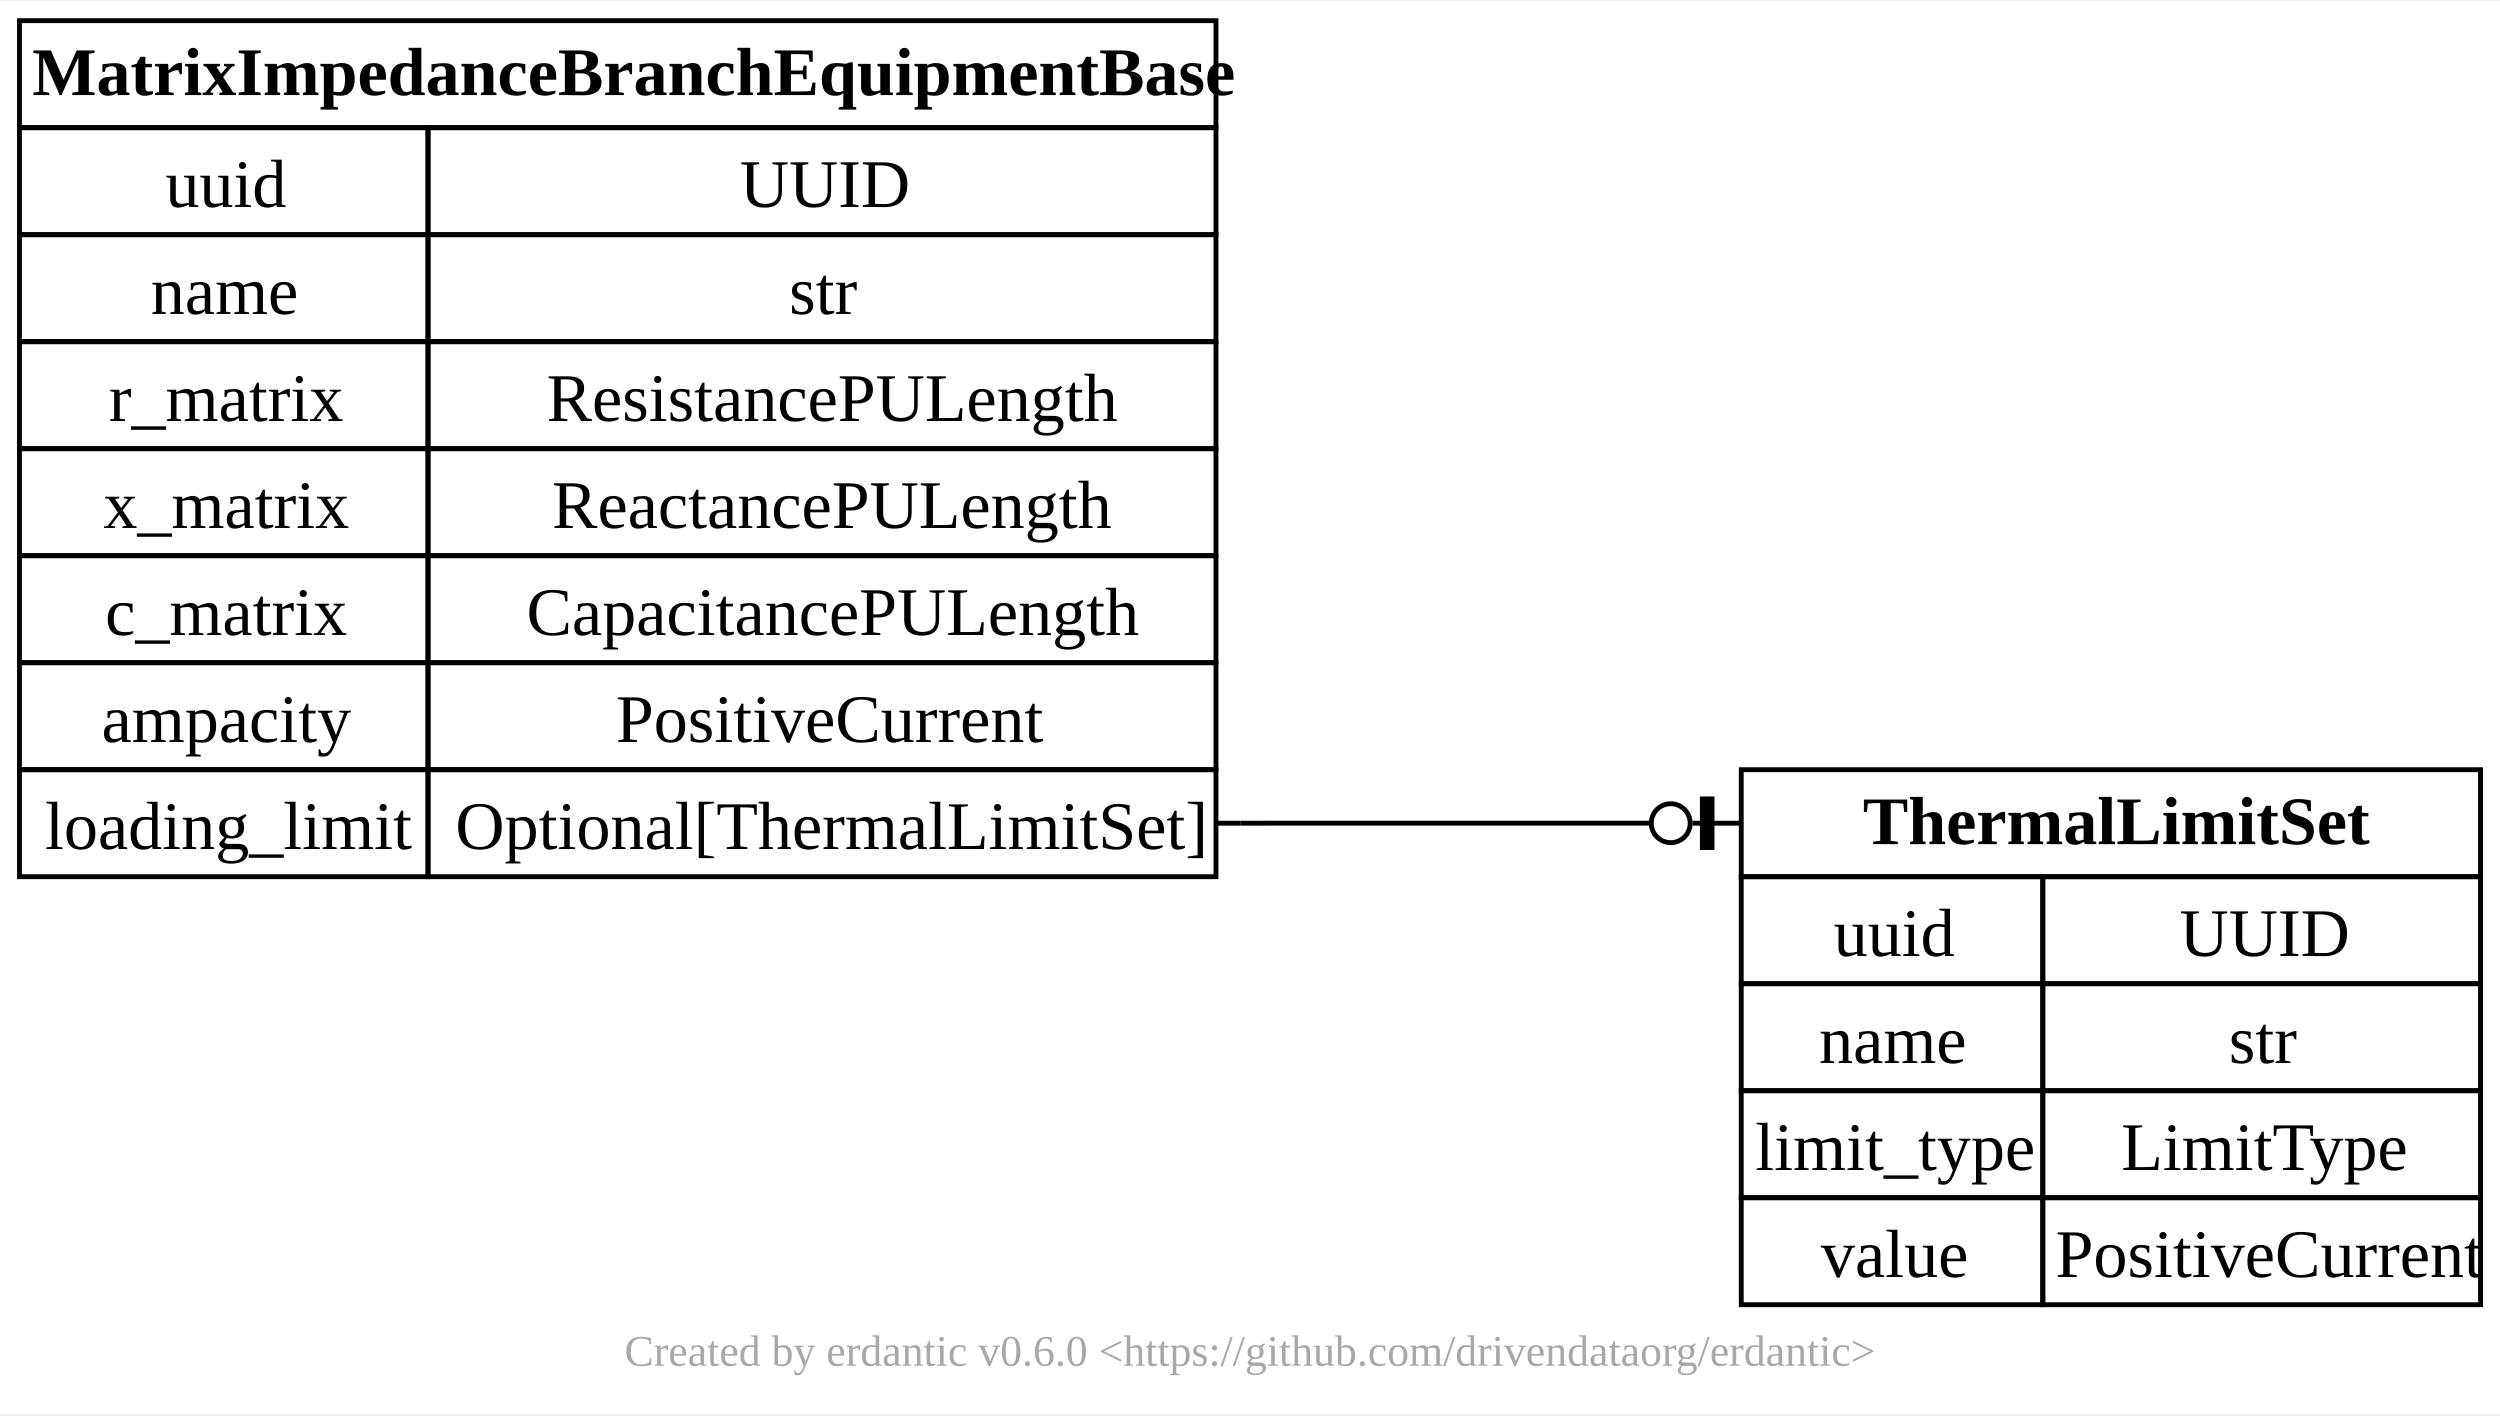
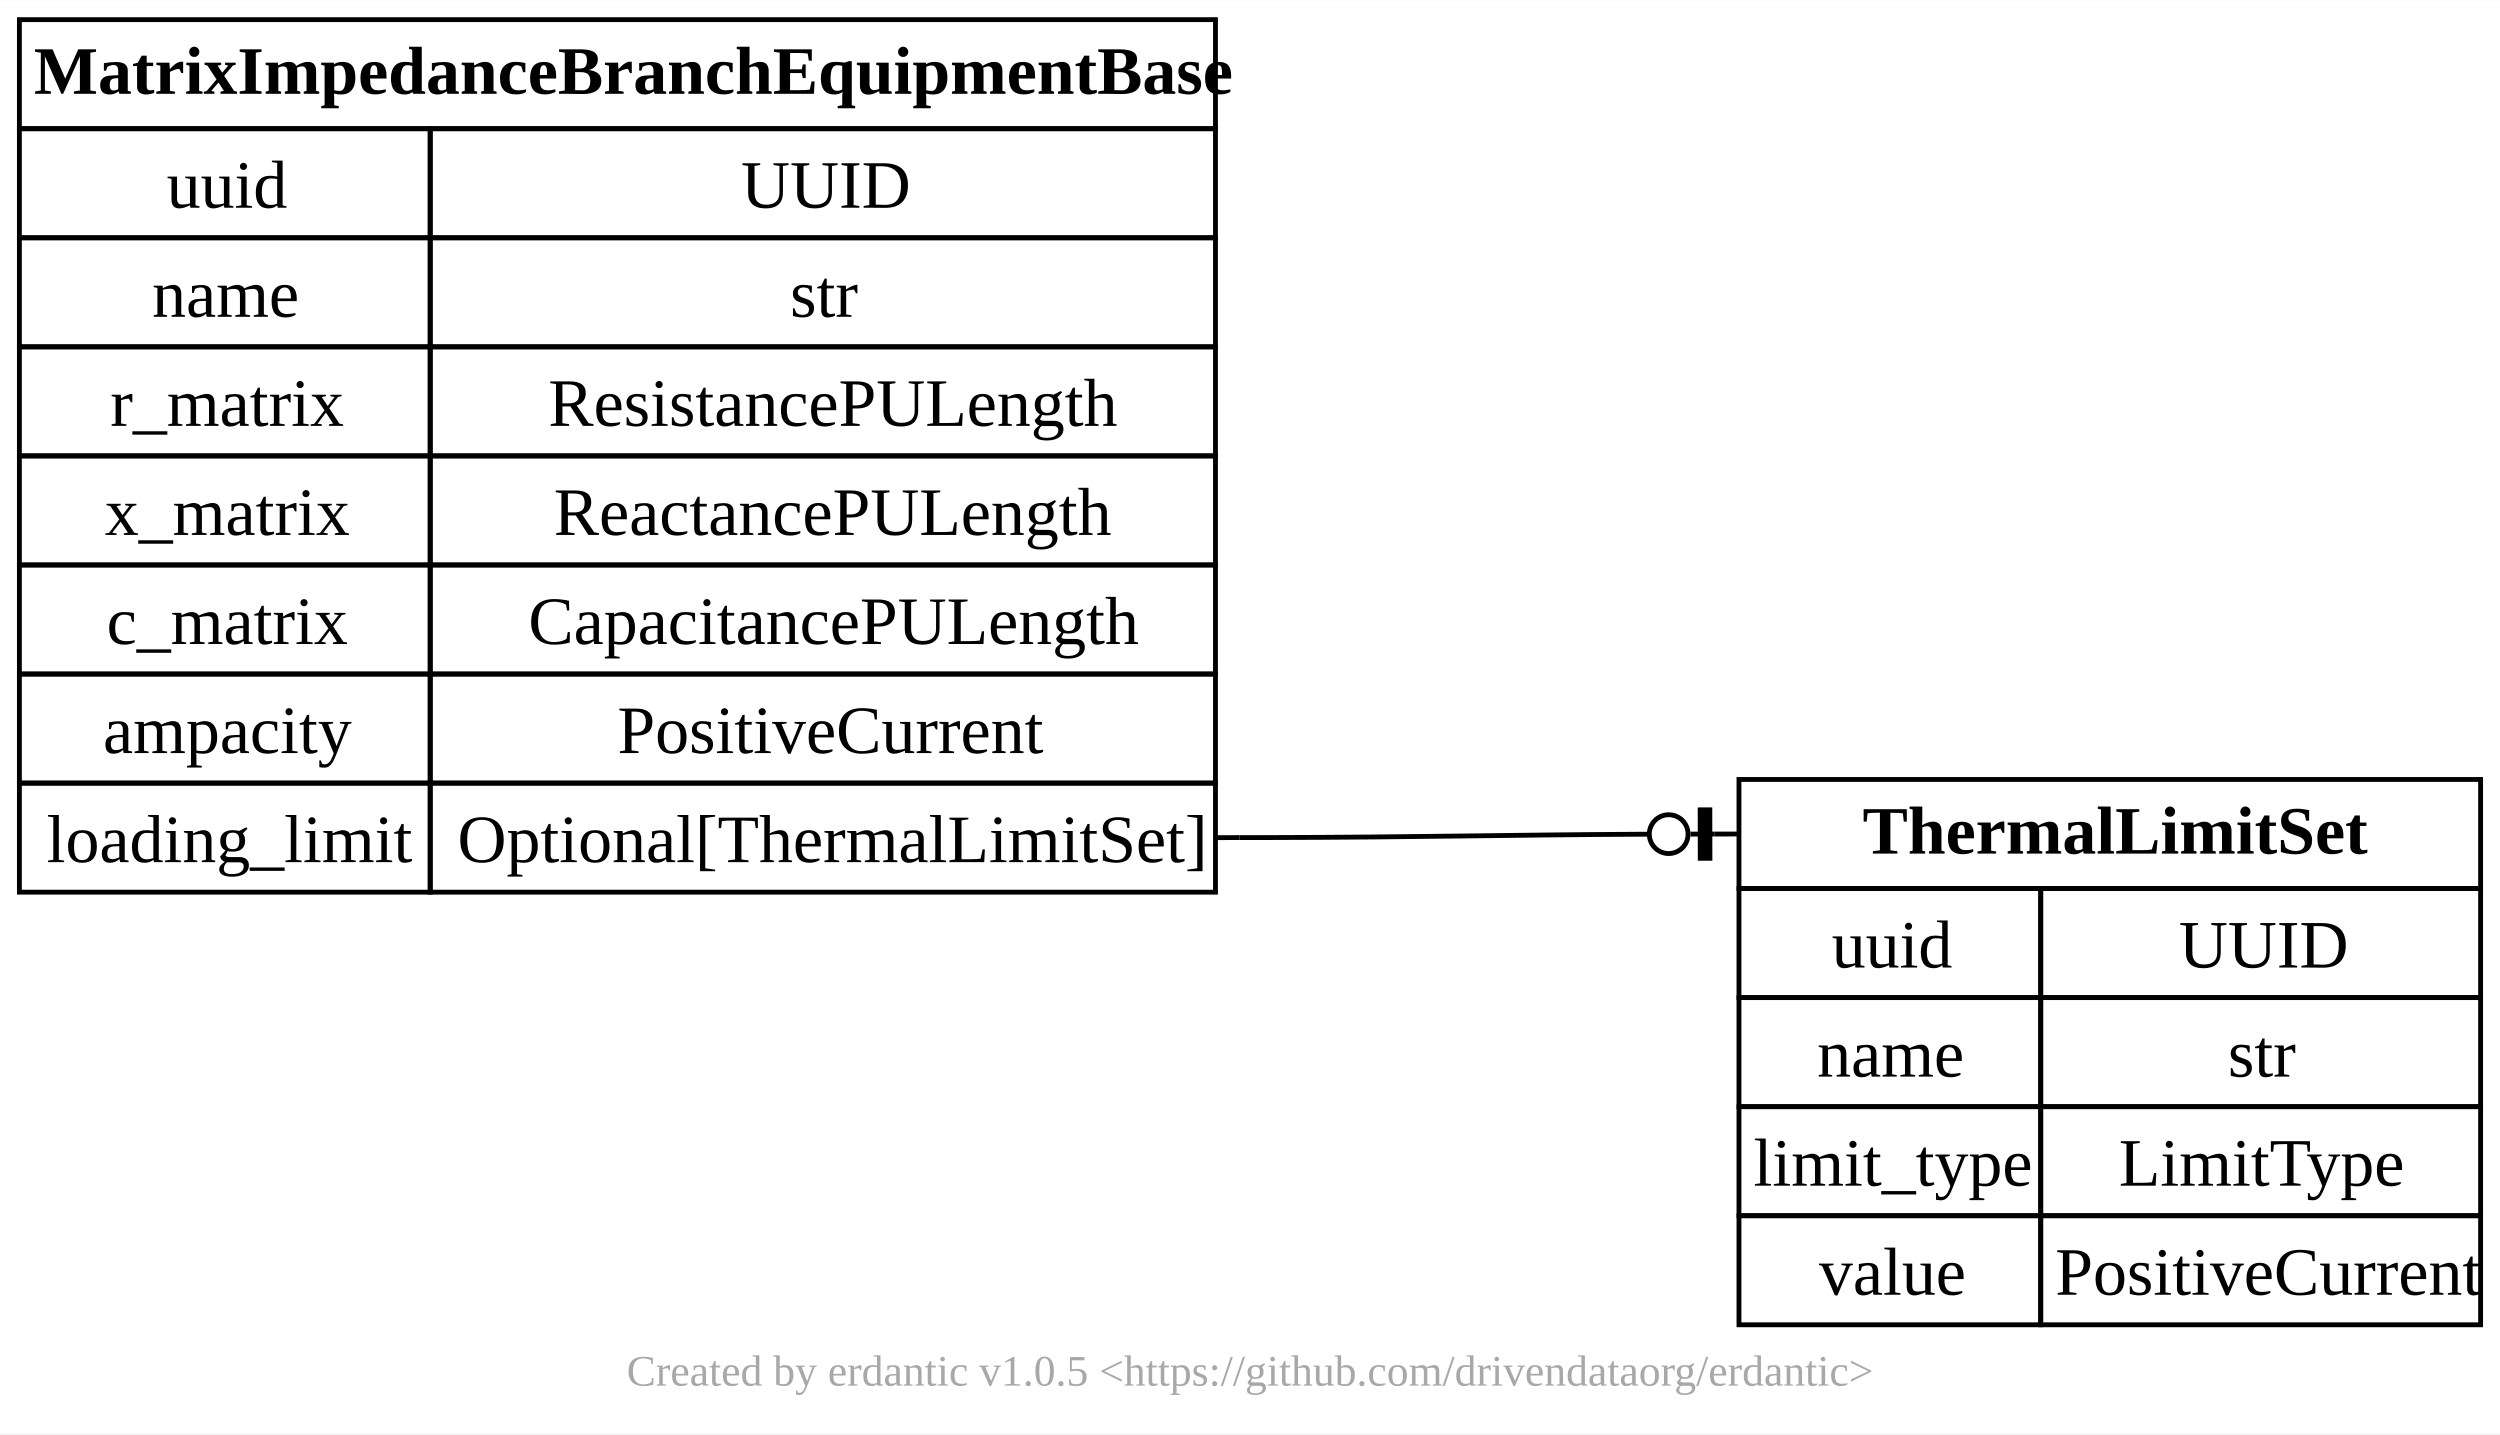
- <svg xmlns="http://www.w3.org/2000/svg" xmlns:xlink="http://www.w3.org/1999/xlink" width="514pt" height="291pt" viewBox="0.00 0.00 514.00 290.50">
-   <g id="graph0" class="graph" transform="scale(1 1) rotate(0) translate(4 286.5)">
-     <polygon fill="white" stroke="none" points="-4,4 -4,-286.5 510,-286.5 510,4 -4,4" />
-     <text text-anchor="middle" x="253" y="-5.95" font-family="Times New Roman,Times,Liberation Serif,serif" font-size="9.00" fill="#a8a8a8">Created by erdantic v0.6.0 &lt;https://github.com/drivendataorg/erdantic&gt;</text>
+ <svg xmlns="http://www.w3.org/2000/svg" xmlns:xlink="http://www.w3.org/1999/xlink" width="516pt" height="296pt" viewBox="0.00 0.00 515.75 295.75">
+   <g id="graph0" class="graph" transform="scale(1 1) rotate(0) translate(4 291.75)">
+     <polygon fill="white" stroke="none" points="-4,4 -4,-291.75 511.75,-291.75 511.75,4 -4,4" />
+     <text text-anchor="middle" x="253.88" y="-5.95" font-family="Times New Roman,Times,Liberation Serif,serif" font-size="9.00" fill="#a8a8a8">Created by erdantic v1.0.5 &lt;https://github.com/drivendataorg/erdantic&gt;</text>
    <g id="node1" class="node">
      <g id="a_node1">
-         <a xlink:title="gdm.distribution.equipment.base.matrix_impedance_branch_equipment_base.MatrixImpedanceBranchEquipmentBase&#10;&#10;Interface for impedance based branch.&#10;">
-           <polygon fill="none" stroke="black" points="0,-260.5 0,-282.5 246,-282.5 246,-260.5 0,-260.5" />
-           <text text-anchor="start" x="2.62" y="-267.2" font-family="Times New Roman,Times,Liberation Serif,serif" font-weight="bold" font-size="14.00">MatrixImpedanceBranchEquipmentBase</text>
-           <polygon fill="none" stroke="black" points="0,-238.5 0,-260.5 84,-260.5 84,-238.5 0,-238.5" />
-           <text text-anchor="start" x="30" y="-244.2" font-family="Times New Roman,Times,Liberation Serif,serif" font-size="14.00">uuid</text>
-           <polygon fill="none" stroke="black" points="84,-238.5 84,-260.5 246,-260.5 246,-238.5 84,-238.5" />
-           <text text-anchor="start" x="148.12" y="-244.2" font-family="Times New Roman,Times,Liberation Serif,serif" font-size="14.00">UUID</text>
-           <polygon fill="none" stroke="black" points="0,-216.5 0,-238.5 84,-238.5 84,-216.5 0,-216.5" />
-           <text text-anchor="start" x="27" y="-222.2" font-family="Times New Roman,Times,Liberation Serif,serif" font-size="14.00">name</text>
-           <polygon fill="none" stroke="black" points="84,-216.5 84,-238.5 246,-238.5 246,-216.5 84,-216.5" />
-           <text text-anchor="start" x="158.25" y="-222.2" font-family="Times New Roman,Times,Liberation Serif,serif" font-size="14.00">str</text>
-           <polygon fill="none" stroke="black" points="0,-194.5 0,-216.5 84,-216.5 84,-194.5 0,-194.5" />
-           <text text-anchor="start" x="18.38" y="-200.2" font-family="Times New Roman,Times,Liberation Serif,serif" font-size="14.00">r_matrix</text>
-           <polygon fill="none" stroke="black" points="84,-194.5 84,-216.5 246,-216.5 246,-194.5 84,-194.5" />
-           <text text-anchor="start" x="108.38" y="-200.2" font-family="Times New Roman,Times,Liberation Serif,serif" font-size="14.00">ResistancePULength</text>
-           <polygon fill="none" stroke="black" points="0,-172.5 0,-194.5 84,-194.5 84,-172.5 0,-172.5" />
-           <text text-anchor="start" x="17.25" y="-178.2" font-family="Times New Roman,Times,Liberation Serif,serif" font-size="14.00">x_matrix</text>
-           <polygon fill="none" stroke="black" points="84,-172.5 84,-194.5 246,-194.5 246,-172.5 84,-172.5" />
-           <text text-anchor="start" x="109.5" y="-178.2" font-family="Times New Roman,Times,Liberation Serif,serif" font-size="14.00">ReactancePULength</text>
-           <polygon fill="none" stroke="black" points="0,-150.5 0,-172.5 84,-172.5 84,-150.5 0,-150.5" />
-           <text text-anchor="start" x="17.62" y="-156.2" font-family="Times New Roman,Times,Liberation Serif,serif" font-size="14.00">c_matrix</text>
-           <polygon fill="none" stroke="black" points="84,-150.5 84,-172.5 246,-172.5 246,-150.5 84,-150.5" />
-           <text text-anchor="start" x="104.25" y="-156.2" font-family="Times New Roman,Times,Liberation Serif,serif" font-size="14.00">CapacitancePULength</text>
-           <polygon fill="none" stroke="black" points="0,-128.5 0,-150.5 84,-150.5 84,-128.5 0,-128.5" />
-           <text text-anchor="start" x="16.88" y="-134.2" font-family="Times New Roman,Times,Liberation Serif,serif" font-size="14.00">ampacity</text>
-           <polygon fill="none" stroke="black" points="84,-128.5 84,-150.5 246,-150.5 246,-128.5 84,-128.5" />
-           <text text-anchor="start" x="122.62" y="-134.2" font-family="Times New Roman,Times,Liberation Serif,serif" font-size="14.00">PositiveCurrent</text>
-           <polygon fill="none" stroke="black" points="0,-106.5 0,-128.5 84,-128.5 84,-106.5 0,-106.5" />
-           <text text-anchor="start" x="5.25" y="-112.2" font-family="Times New Roman,Times,Liberation Serif,serif" font-size="14.00">loading_limit</text>
-           <polygon fill="none" stroke="black" points="84,-106.5 84,-128.5 246,-128.5 246,-106.5 84,-106.5" />
-           <text text-anchor="start" x="89.62" y="-112.2" font-family="Times New Roman,Times,Liberation Serif,serif" font-size="14.00">Optional[ThermalLimitSet]</text>
+         <a xlink:title="gdm.distribution.common.limitset.ThermalLimitSet&#10;&#10;Interface for voltage limit set.&#10;">
+           <polygon fill="none" stroke="black" points="354.75,-108.5 354.75,-131 507.75,-131 507.75,-108.5 354.75,-108.5" />
+           <text text-anchor="start" x="380.25" y="-115.7" font-family="Times New Roman,Times,Liberation Serif,serif" font-weight="bold" font-size="14.00">ThermalLimitSet</text>
+           <polygon fill="none" stroke="black" points="354.75,-86 354.75,-108.5 417,-108.5 417,-86 354.75,-86" />
+           <text text-anchor="start" x="373.88" y="-92.2" font-family="Times New Roman,Times,Liberation Serif,serif" font-size="14.00">uuid</text>
+           <polygon fill="none" stroke="black" points="417,-86 417,-108.5 507.75,-108.5 507.75,-86 417,-86" />
+           <text text-anchor="start" x="445.5" y="-92.2" font-family="Times New Roman,Times,Liberation Serif,serif" font-size="14.00">UUID</text>
+           <polygon fill="none" stroke="black" points="354.75,-63.5 354.75,-86 417,-86 417,-63.5 354.75,-63.5" />
+           <text text-anchor="start" x="370.88" y="-69.7" font-family="Times New Roman,Times,Liberation Serif,serif" font-size="14.00">name</text>
+           <polygon fill="none" stroke="black" points="417,-63.5 417,-86 507.75,-86 507.75,-63.5 417,-63.5" />
+           <text text-anchor="start" x="455.62" y="-69.7" font-family="Times New Roman,Times,Liberation Serif,serif" font-size="14.00">str</text>
+           <polygon fill="none" stroke="black" points="354.75,-41 354.75,-63.5 417,-63.5 417,-41 354.75,-41" />
+           <text text-anchor="start" x="357.75" y="-47.2" font-family="Times New Roman,Times,Liberation Serif,serif" font-size="14.00">limit_type</text>
+           <polygon fill="none" stroke="black" points="417,-41 417,-63.5 507.75,-63.5 507.75,-41 417,-41" />
+           <text text-anchor="start" x="433.12" y="-47.2" font-family="Times New Roman,Times,Liberation Serif,serif" font-size="14.00">LimitType</text>
+           <polygon fill="none" stroke="black" points="354.75,-18.5 354.75,-41 417,-41 417,-18.5 354.75,-18.5" />
+           <text text-anchor="start" x="371.25" y="-24.7" font-family="Times New Roman,Times,Liberation Serif,serif" font-size="14.00">value</text>
+           <polygon fill="none" stroke="black" points="417,-18.5 417,-41 507.75,-41 507.75,-18.5 417,-18.5" />
+           <text text-anchor="start" x="420" y="-24.7" font-family="Times New Roman,Times,Liberation Serif,serif" font-size="14.00">PositiveCurrent</text>
        </a>
      </g>
    </g>
    <g id="node2" class="node">
      <g id="a_node2">
-         <a xlink:title="gdm.distribution.limitset.ThermalLimitSet&#10;&#10;Interface for voltage limit set.&#10;">
-           <polygon fill="none" stroke="black" points="354,-106.5 354,-128.5 506,-128.5 506,-106.5 354,-106.5" />
-           <text text-anchor="start" x="379" y="-113.2" font-family="Times New Roman,Times,Liberation Serif,serif" font-weight="bold" font-size="14.00">ThermalLimitSet</text>
-           <polygon fill="none" stroke="black" points="354,-84.5 354,-106.5 416,-106.5 416,-84.5 354,-84.5" />
-           <text text-anchor="start" x="373" y="-90.2" font-family="Times New Roman,Times,Liberation Serif,serif" font-size="14.00">uuid</text>
-           <polygon fill="none" stroke="black" points="416,-84.5 416,-106.5 506,-106.5 506,-84.5 416,-84.5" />
-           <text text-anchor="start" x="444.12" y="-90.2" font-family="Times New Roman,Times,Liberation Serif,serif" font-size="14.00">UUID</text>
-           <polygon fill="none" stroke="black" points="354,-62.5 354,-84.5 416,-84.5 416,-62.5 354,-62.5" />
-           <text text-anchor="start" x="370" y="-68.2" font-family="Times New Roman,Times,Liberation Serif,serif" font-size="14.00">name</text>
-           <polygon fill="none" stroke="black" points="416,-62.5 416,-84.5 506,-84.5 506,-62.5 416,-62.5" />
-           <text text-anchor="start" x="454.25" y="-68.2" font-family="Times New Roman,Times,Liberation Serif,serif" font-size="14.00">str</text>
-           <polygon fill="none" stroke="black" points="354,-40.5 354,-62.5 416,-62.5 416,-40.5 354,-40.5" />
-           <text text-anchor="start" x="356.88" y="-46.2" font-family="Times New Roman,Times,Liberation Serif,serif" font-size="14.00">limit_type</text>
-           <polygon fill="none" stroke="black" points="416,-40.5 416,-62.5 506,-62.5 506,-40.5 416,-40.5" />
-           <text text-anchor="start" x="432.12" y="-46.2" font-family="Times New Roman,Times,Liberation Serif,serif" font-size="14.00">LimitType</text>
-           <polygon fill="none" stroke="black" points="354,-18.5 354,-40.5 416,-40.5 416,-18.5 354,-18.5" />
-           <text text-anchor="start" x="370.38" y="-24.2" font-family="Times New Roman,Times,Liberation Serif,serif" font-size="14.00">value</text>
-           <polygon fill="none" stroke="black" points="416,-18.5 416,-40.5 506,-40.5 506,-18.5 416,-18.5" />
-           <text text-anchor="start" x="418.62" y="-24.2" font-family="Times New Roman,Times,Liberation Serif,serif" font-size="14.00">PositiveCurrent</text>
+         <a xlink:title="gdm.distribution.equipment.base.matrix_impedance_branch_equipment_base.MatrixImpedanceBranchEquipmentBase&#10;&#10;Interface for impedance based branch.&#10;">
+           <polygon fill="none" stroke="black" points="0,-265.25 0,-287.75 246.75,-287.75 246.75,-265.25 0,-265.25" />
+           <text text-anchor="start" x="3" y="-272.45" font-family="Times New Roman,Times,Liberation Serif,serif" font-weight="bold" font-size="14.00">MatrixImpedanceBranchEquipmentBase</text>
+           <polygon fill="none" stroke="black" points="0,-242.75 0,-265.25 84.75,-265.25 84.75,-242.75 0,-242.75" />
+           <text text-anchor="start" x="30.38" y="-248.95" font-family="Times New Roman,Times,Liberation Serif,serif" font-size="14.00">uuid</text>
+           <polygon fill="none" stroke="black" points="84.75,-242.75 84.75,-265.25 246.75,-265.25 246.75,-242.75 84.75,-242.75" />
+           <text text-anchor="start" x="148.88" y="-248.95" font-family="Times New Roman,Times,Liberation Serif,serif" font-size="14.00">UUID</text>
+           <polygon fill="none" stroke="black" points="0,-220.25 0,-242.75 84.75,-242.75 84.75,-220.25 0,-220.25" />
+           <text text-anchor="start" x="27.38" y="-226.45" font-family="Times New Roman,Times,Liberation Serif,serif" font-size="14.00">name</text>
+           <polygon fill="none" stroke="black" points="84.75,-220.25 84.75,-242.75 246.75,-242.75 246.75,-220.25 84.75,-220.25" />
+           <text text-anchor="start" x="159" y="-226.45" font-family="Times New Roman,Times,Liberation Serif,serif" font-size="14.00">str</text>
+           <polygon fill="none" stroke="black" points="0,-197.75 0,-220.25 84.75,-220.25 84.75,-197.75 0,-197.75" />
+           <text text-anchor="start" x="18.75" y="-203.95" font-family="Times New Roman,Times,Liberation Serif,serif" font-size="14.00">r_matrix</text>
+           <polygon fill="none" stroke="black" points="84.75,-197.75 84.75,-220.25 246.75,-220.25 246.75,-197.75 84.75,-197.75" />
+           <text text-anchor="start" x="109.12" y="-203.95" font-family="Times New Roman,Times,Liberation Serif,serif" font-size="14.00">ResistancePULength</text>
+           <polygon fill="none" stroke="black" points="0,-175.25 0,-197.75 84.75,-197.75 84.75,-175.25 0,-175.25" />
+           <text text-anchor="start" x="17.62" y="-181.45" font-family="Times New Roman,Times,Liberation Serif,serif" font-size="14.00">x_matrix</text>
+           <polygon fill="none" stroke="black" points="84.75,-175.25 84.75,-197.75 246.75,-197.75 246.75,-175.25 84.75,-175.25" />
+           <text text-anchor="start" x="110.25" y="-181.45" font-family="Times New Roman,Times,Liberation Serif,serif" font-size="14.00">ReactancePULength</text>
+           <polygon fill="none" stroke="black" points="0,-152.75 0,-175.25 84.75,-175.25 84.75,-152.75 0,-152.75" />
+           <text text-anchor="start" x="18" y="-158.95" font-family="Times New Roman,Times,Liberation Serif,serif" font-size="14.00">c_matrix</text>
+           <polygon fill="none" stroke="black" points="84.75,-152.75 84.75,-175.25 246.75,-175.25 246.75,-152.75 84.75,-152.75" />
+           <text text-anchor="start" x="105" y="-158.95" font-family="Times New Roman,Times,Liberation Serif,serif" font-size="14.00">CapacitancePULength</text>
+           <polygon fill="none" stroke="black" points="0,-130.25 0,-152.75 84.75,-152.75 84.75,-130.25 0,-130.25" />
+           <text text-anchor="start" x="17.25" y="-136.45" font-family="Times New Roman,Times,Liberation Serif,serif" font-size="14.00">ampacity</text>
+           <polygon fill="none" stroke="black" points="84.75,-130.25 84.75,-152.75 246.75,-152.75 246.75,-130.25 84.75,-130.25" />
+           <text text-anchor="start" x="123.38" y="-136.45" font-family="Times New Roman,Times,Liberation Serif,serif" font-size="14.00">PositiveCurrent</text>
+           <polygon fill="none" stroke="black" points="0,-107.75 0,-130.25 84.75,-130.25 84.75,-107.75 0,-107.75" />
+           <text text-anchor="start" x="5.62" y="-113.95" font-family="Times New Roman,Times,Liberation Serif,serif" font-size="14.00">loading_limit</text>
+           <polygon fill="none" stroke="black" points="84.75,-107.75 84.75,-130.25 246.75,-130.25 246.75,-107.75 84.75,-107.75" />
+           <text text-anchor="start" x="90.38" y="-113.95" font-family="Times New Roman,Times,Liberation Serif,serif" font-size="14.00">Optional[ThermalLimitSet]</text>
        </a>
      </g>
    </g>
    <g id="edge1" class="edge">
-       <path fill="none" stroke="black" d="M255.87,-117.5C289.66,-117.5 304.59,-117.5 335.18,-117.5" />
-       <polyline fill="none" stroke="black" points="246,-117.5 251,-117.5" />
-       <polyline fill="none" stroke="black" points="251,-117.5 256,-117.5" />
-       <polyline fill="none" stroke="black" points="354,-117.5 349,-117.5" />
-       <polygon fill="black" stroke="black" points="348,-112.5 348,-122.5 346,-122.5 346,-112.5 348,-112.5" />
-       <polyline fill="none" stroke="black" points="349,-117.5 344,-117.5" />
-       <ellipse fill="none" stroke="black" cx="339.5" cy="-117.5" rx="4" ry="4" />
+       <path fill="none" stroke="black" d="M256.62,-119.01C290.41,-119.09 305.34,-119.56 335.93,-119.71" />
+       <polyline fill="none" stroke="black" points="246.75,-119 251.75,-119.01" />
+       <polyline fill="none" stroke="black" points="251.75,-119.01 256.75,-119.01" />
+       <polyline fill="none" stroke="black" points="354.75,-119.75 349.75,-119.74" />
+       <polygon fill="black" stroke="black" points="348.76,-114.74 348.74,-124.74 346.74,-124.73 346.76,-114.73 348.76,-114.74" />
+       <polyline fill="none" stroke="black" points="349.75,-119.74 344.75,-119.73" />
+       <ellipse fill="none" stroke="black" cx="340.25" cy="-119.72" rx="4" ry="4" />
    </g>
  </g>
</svg>
